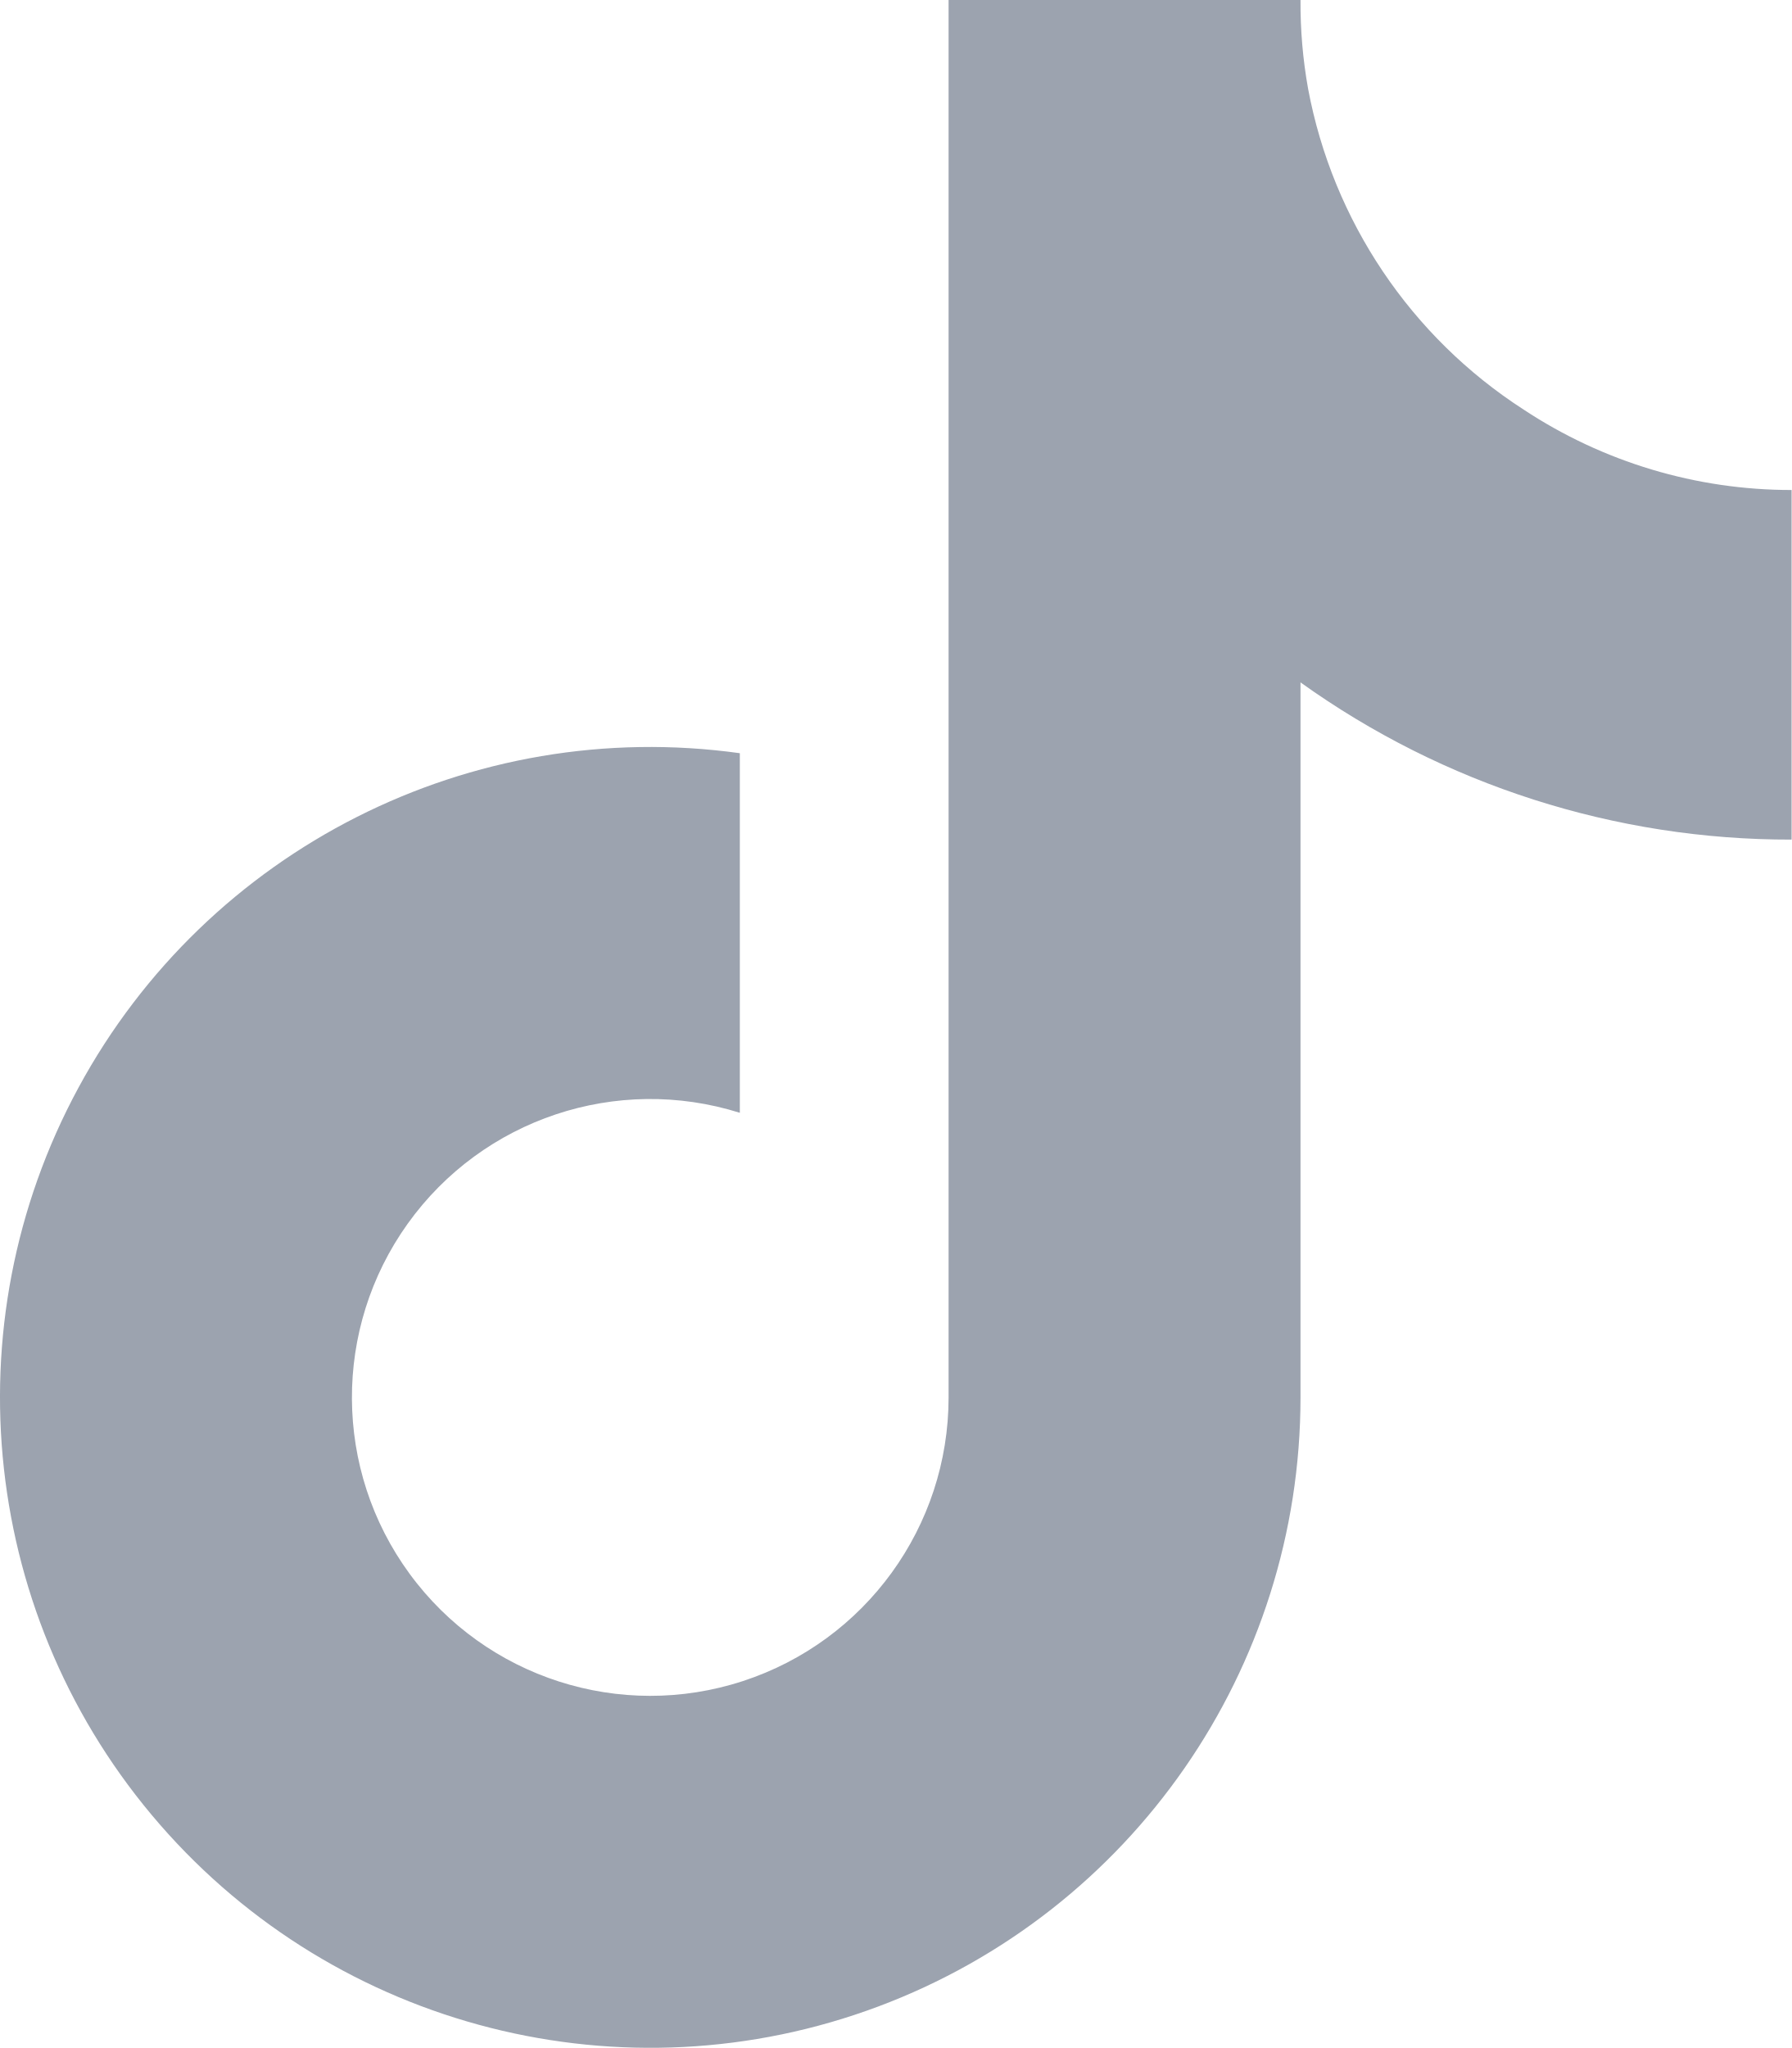
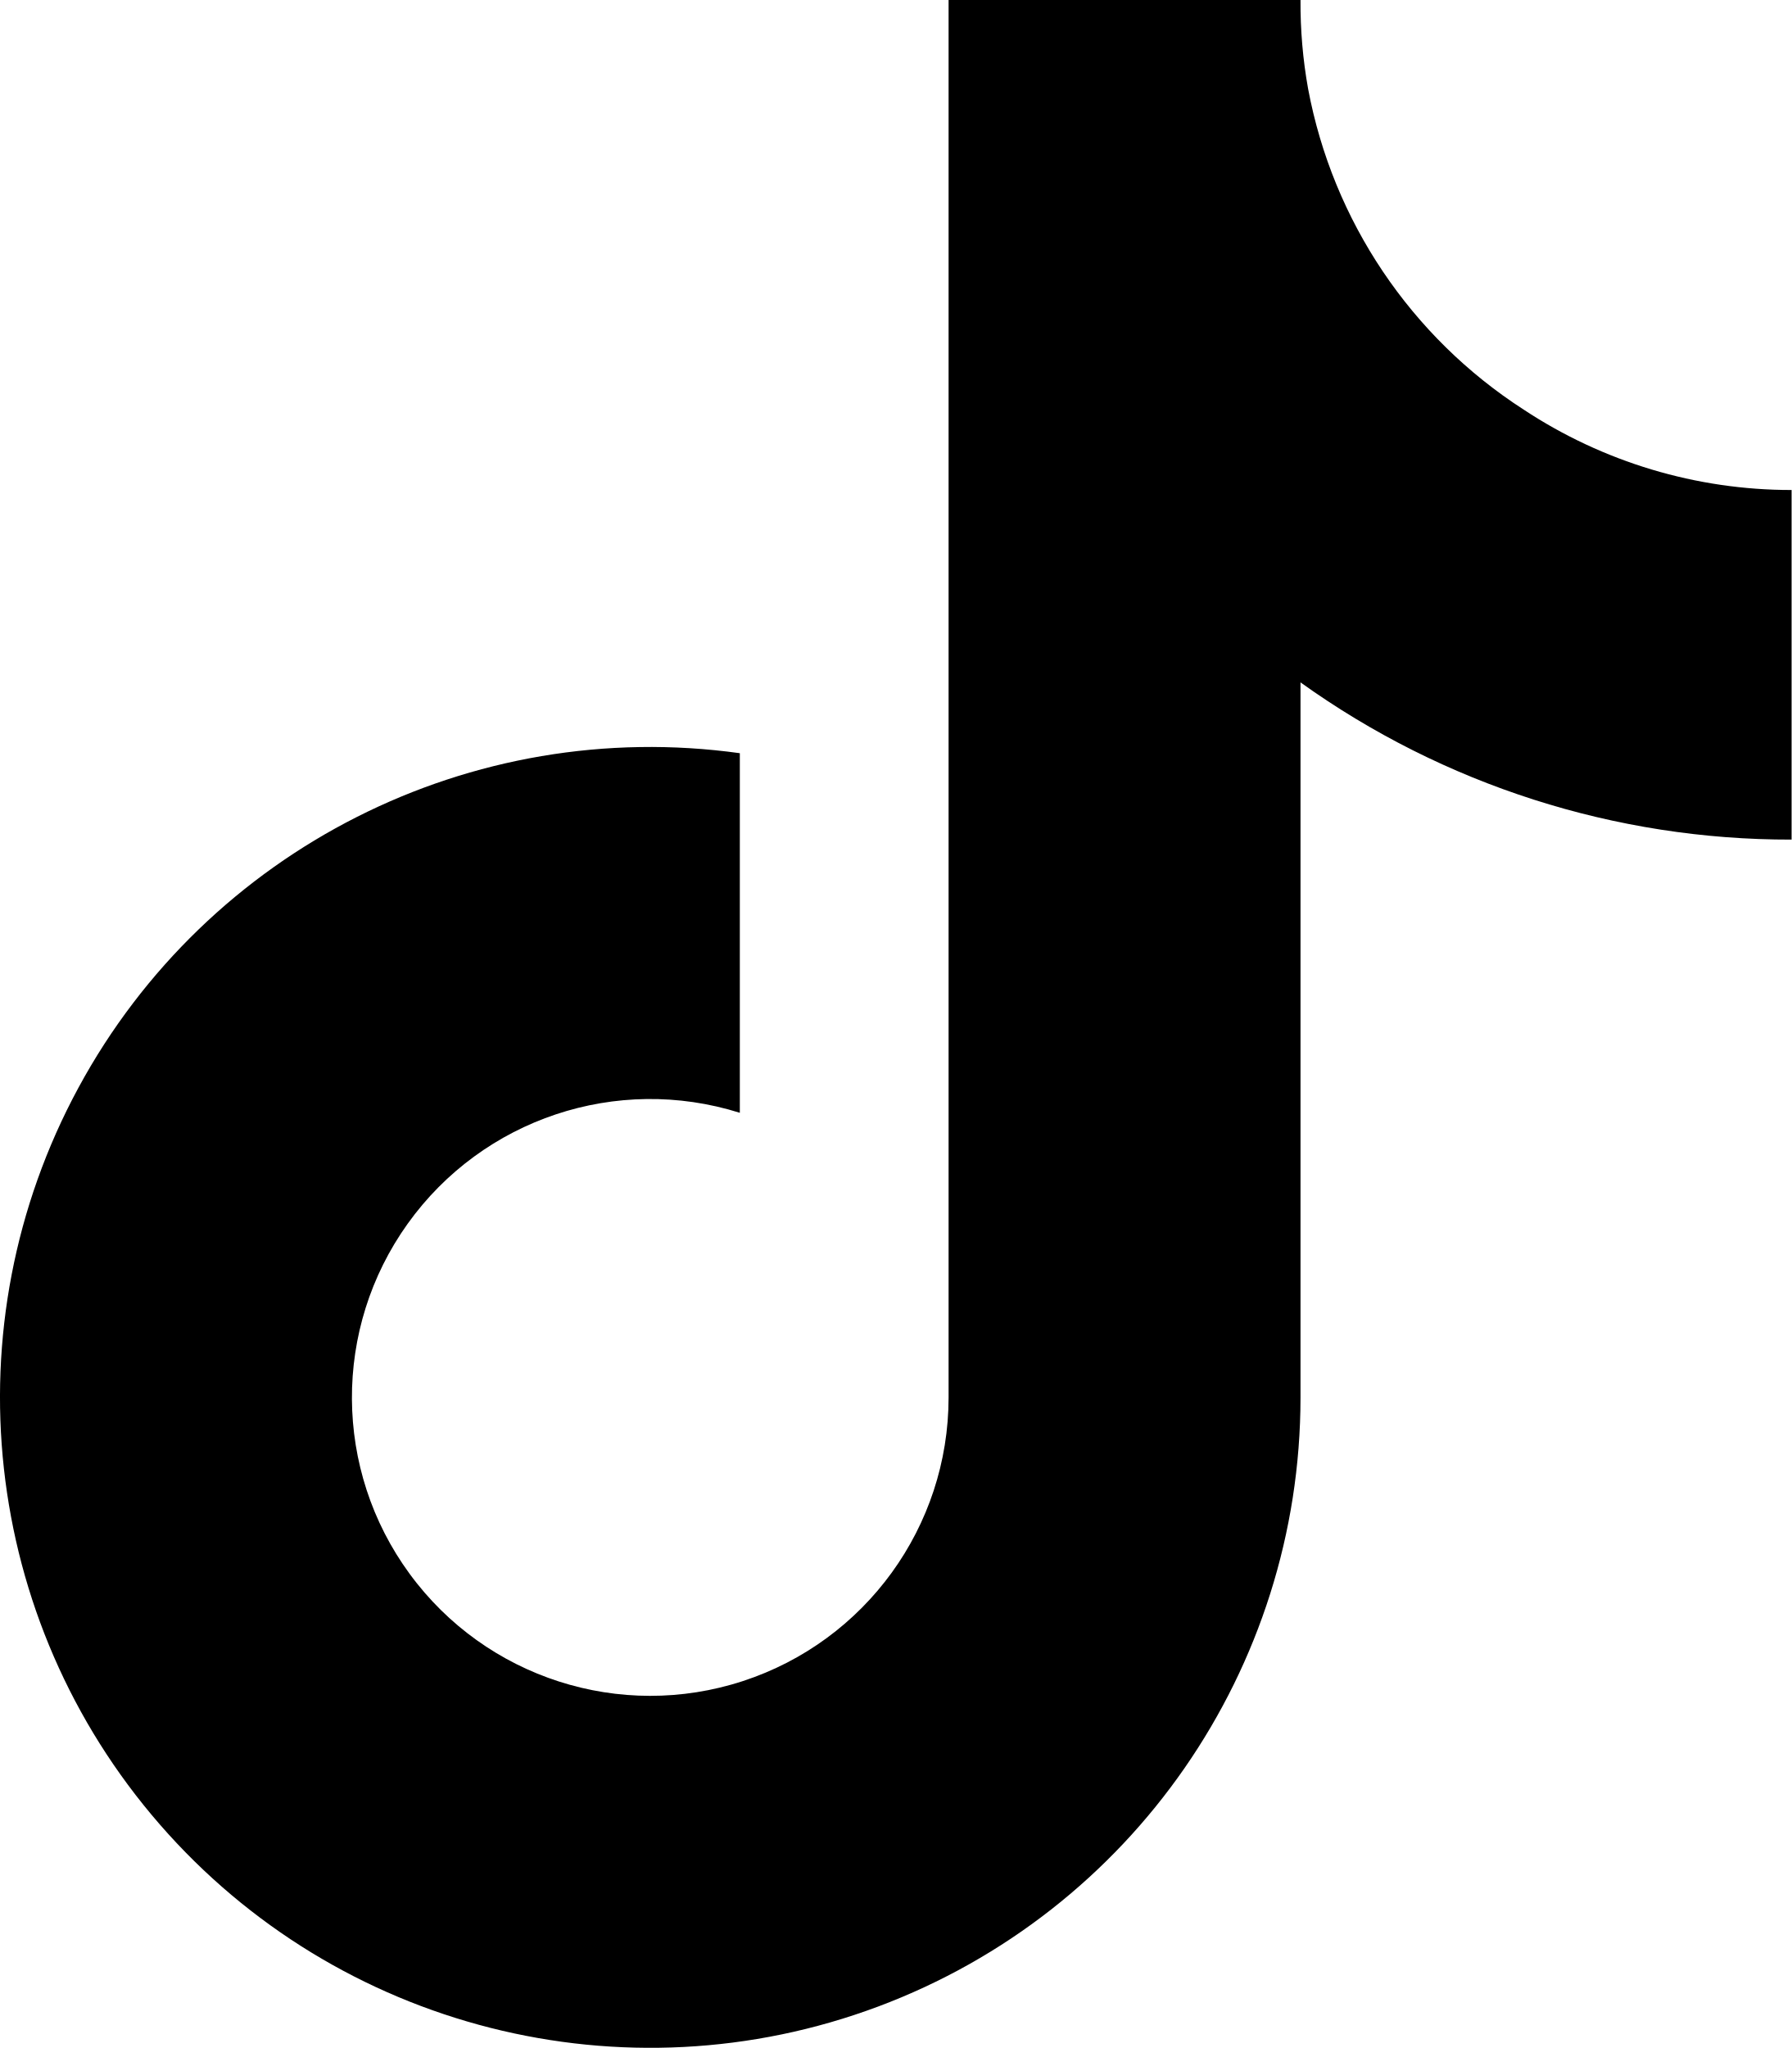
- <svg xmlns="http://www.w3.org/2000/svg" viewBox="0 0 448 512" fill="currentColor" style="color:#9ca3af">
+ <svg xmlns="http://www.w3.org/2000/svg" viewBox="0 0 448 512" stroke-width="25">
  <path d="M448 209.9a210.1 210.1 0 0 1 -122.8-39.3V349.4A162.6 162.6 0 1 1 185 188.3V278.2a74.6 74.6 0 1 0 52.2 71.2V0l88 0a121.2 121.2 0 0 0 1.9 22.2h0A122.2 122.2 0 0 0 381 102.4a121.4 121.4 0 0 0 67 20.1z" />
</svg>
